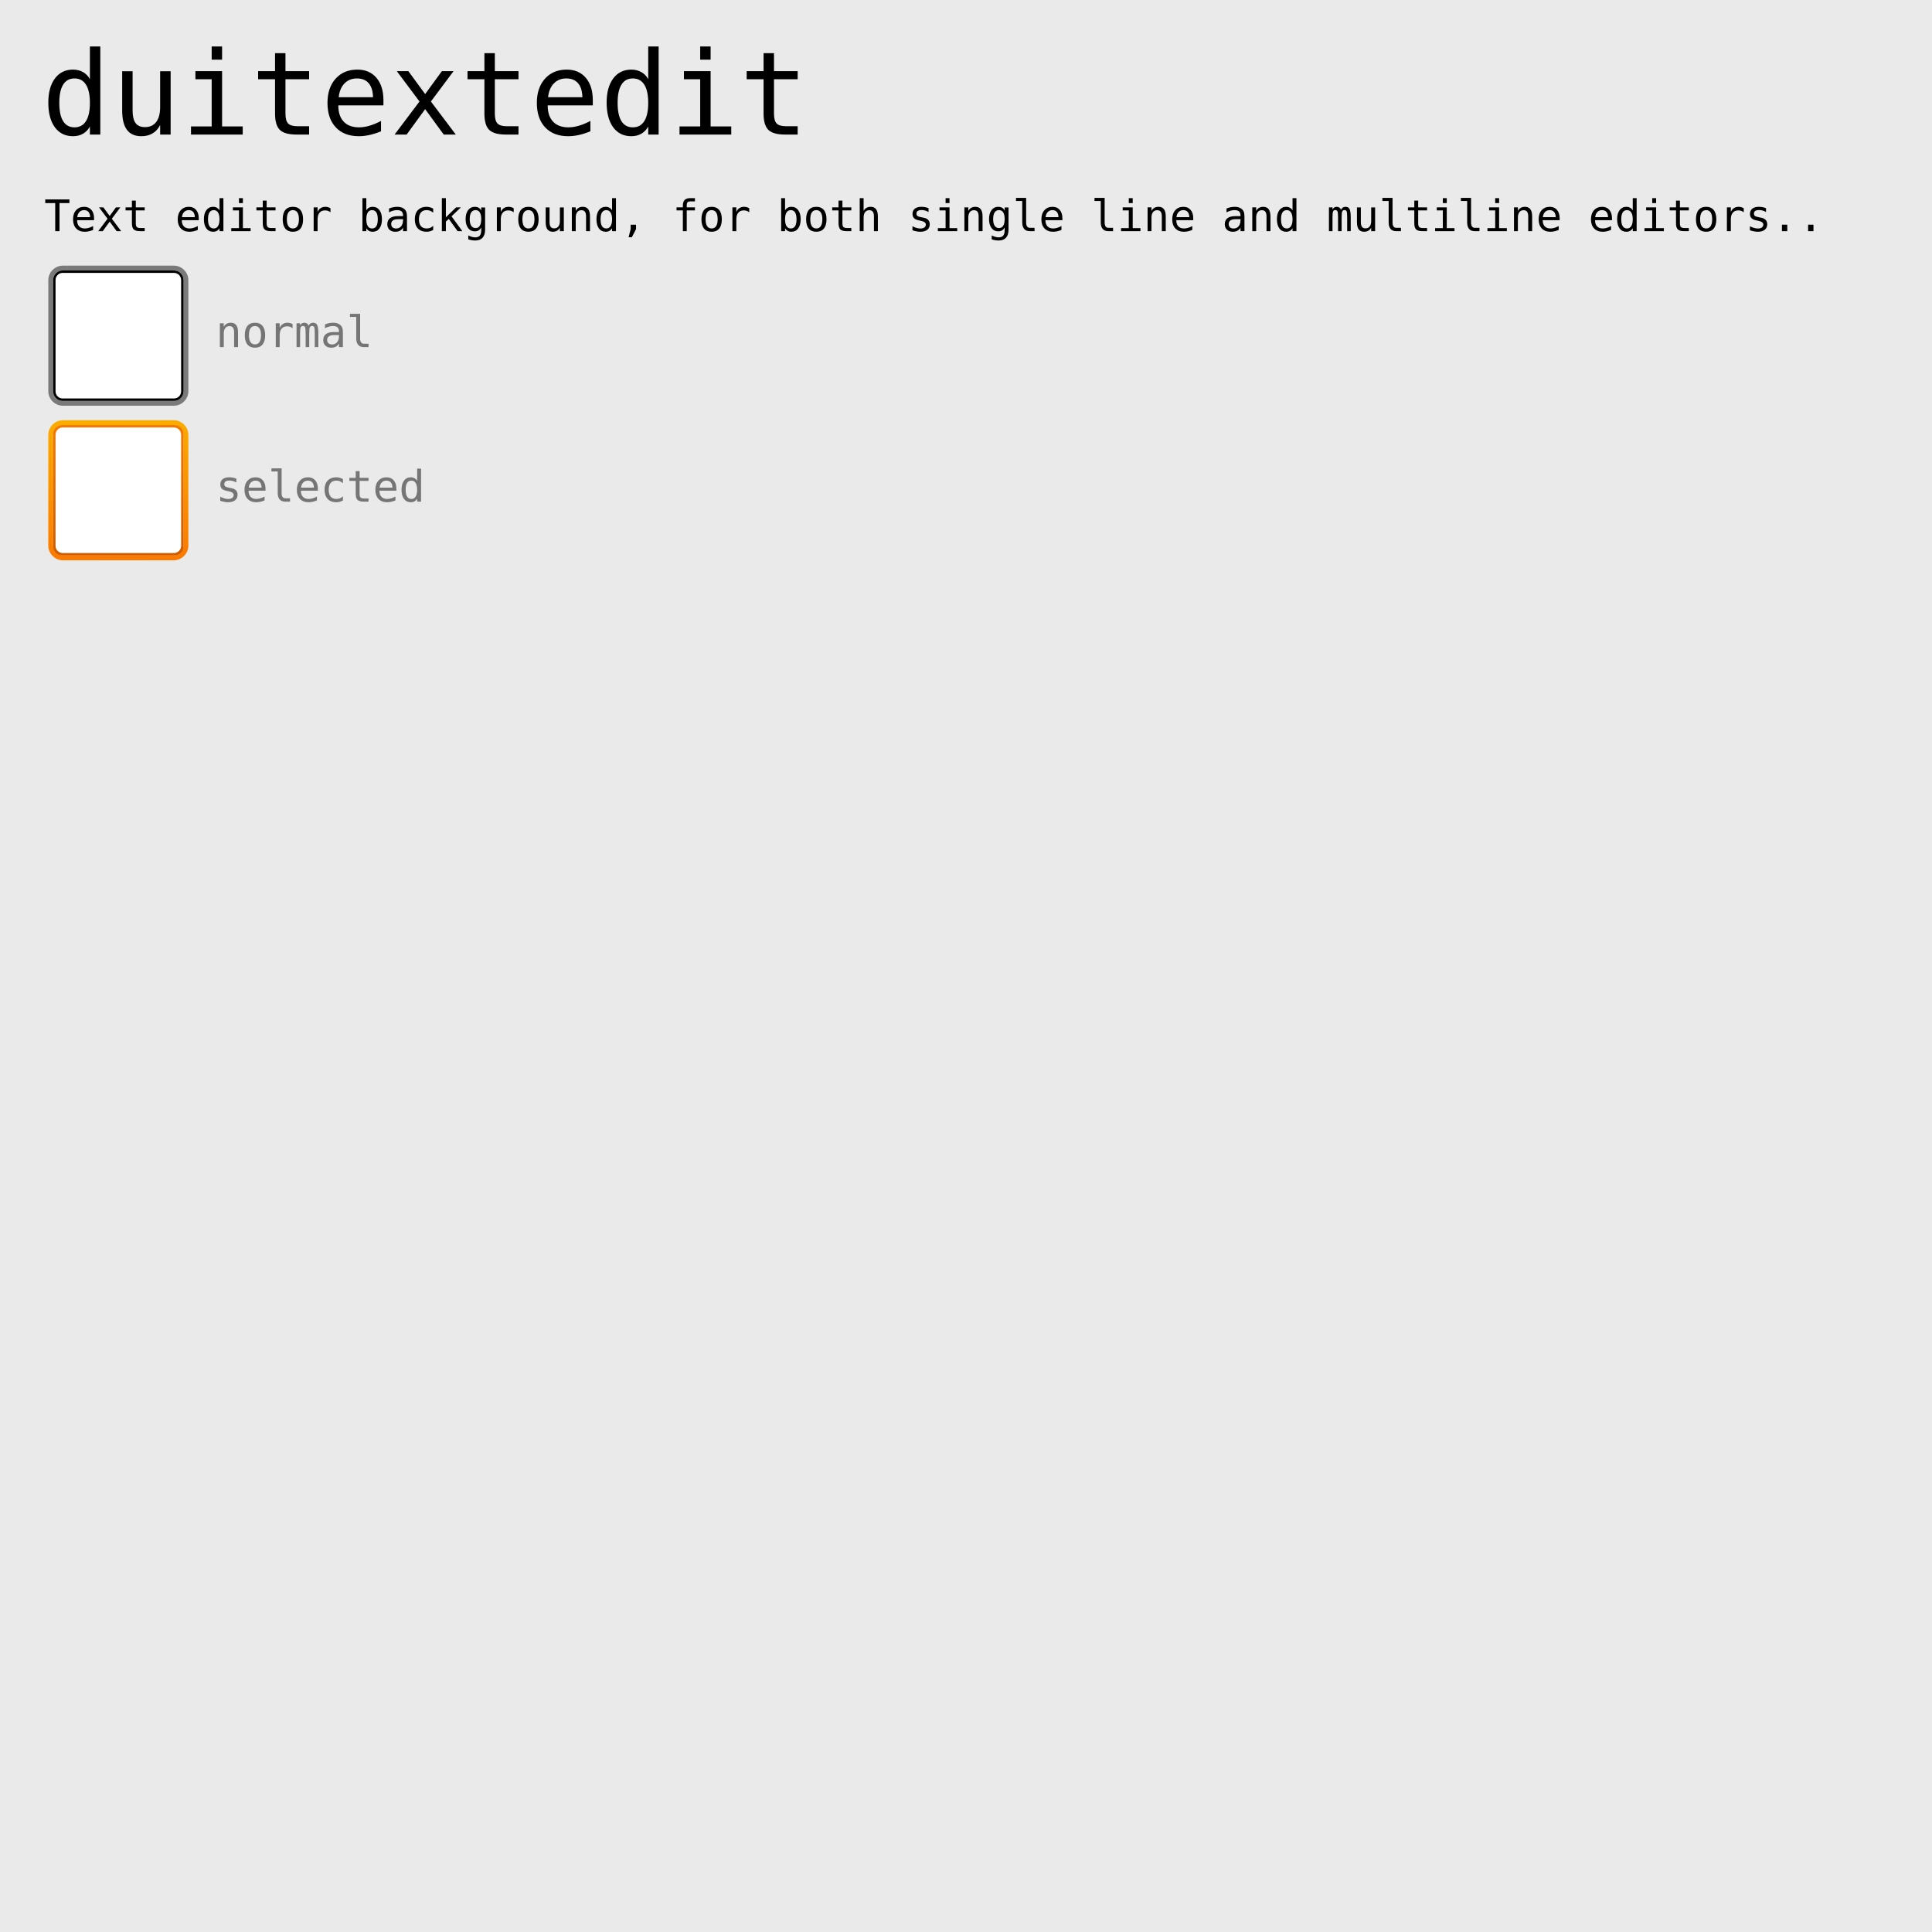
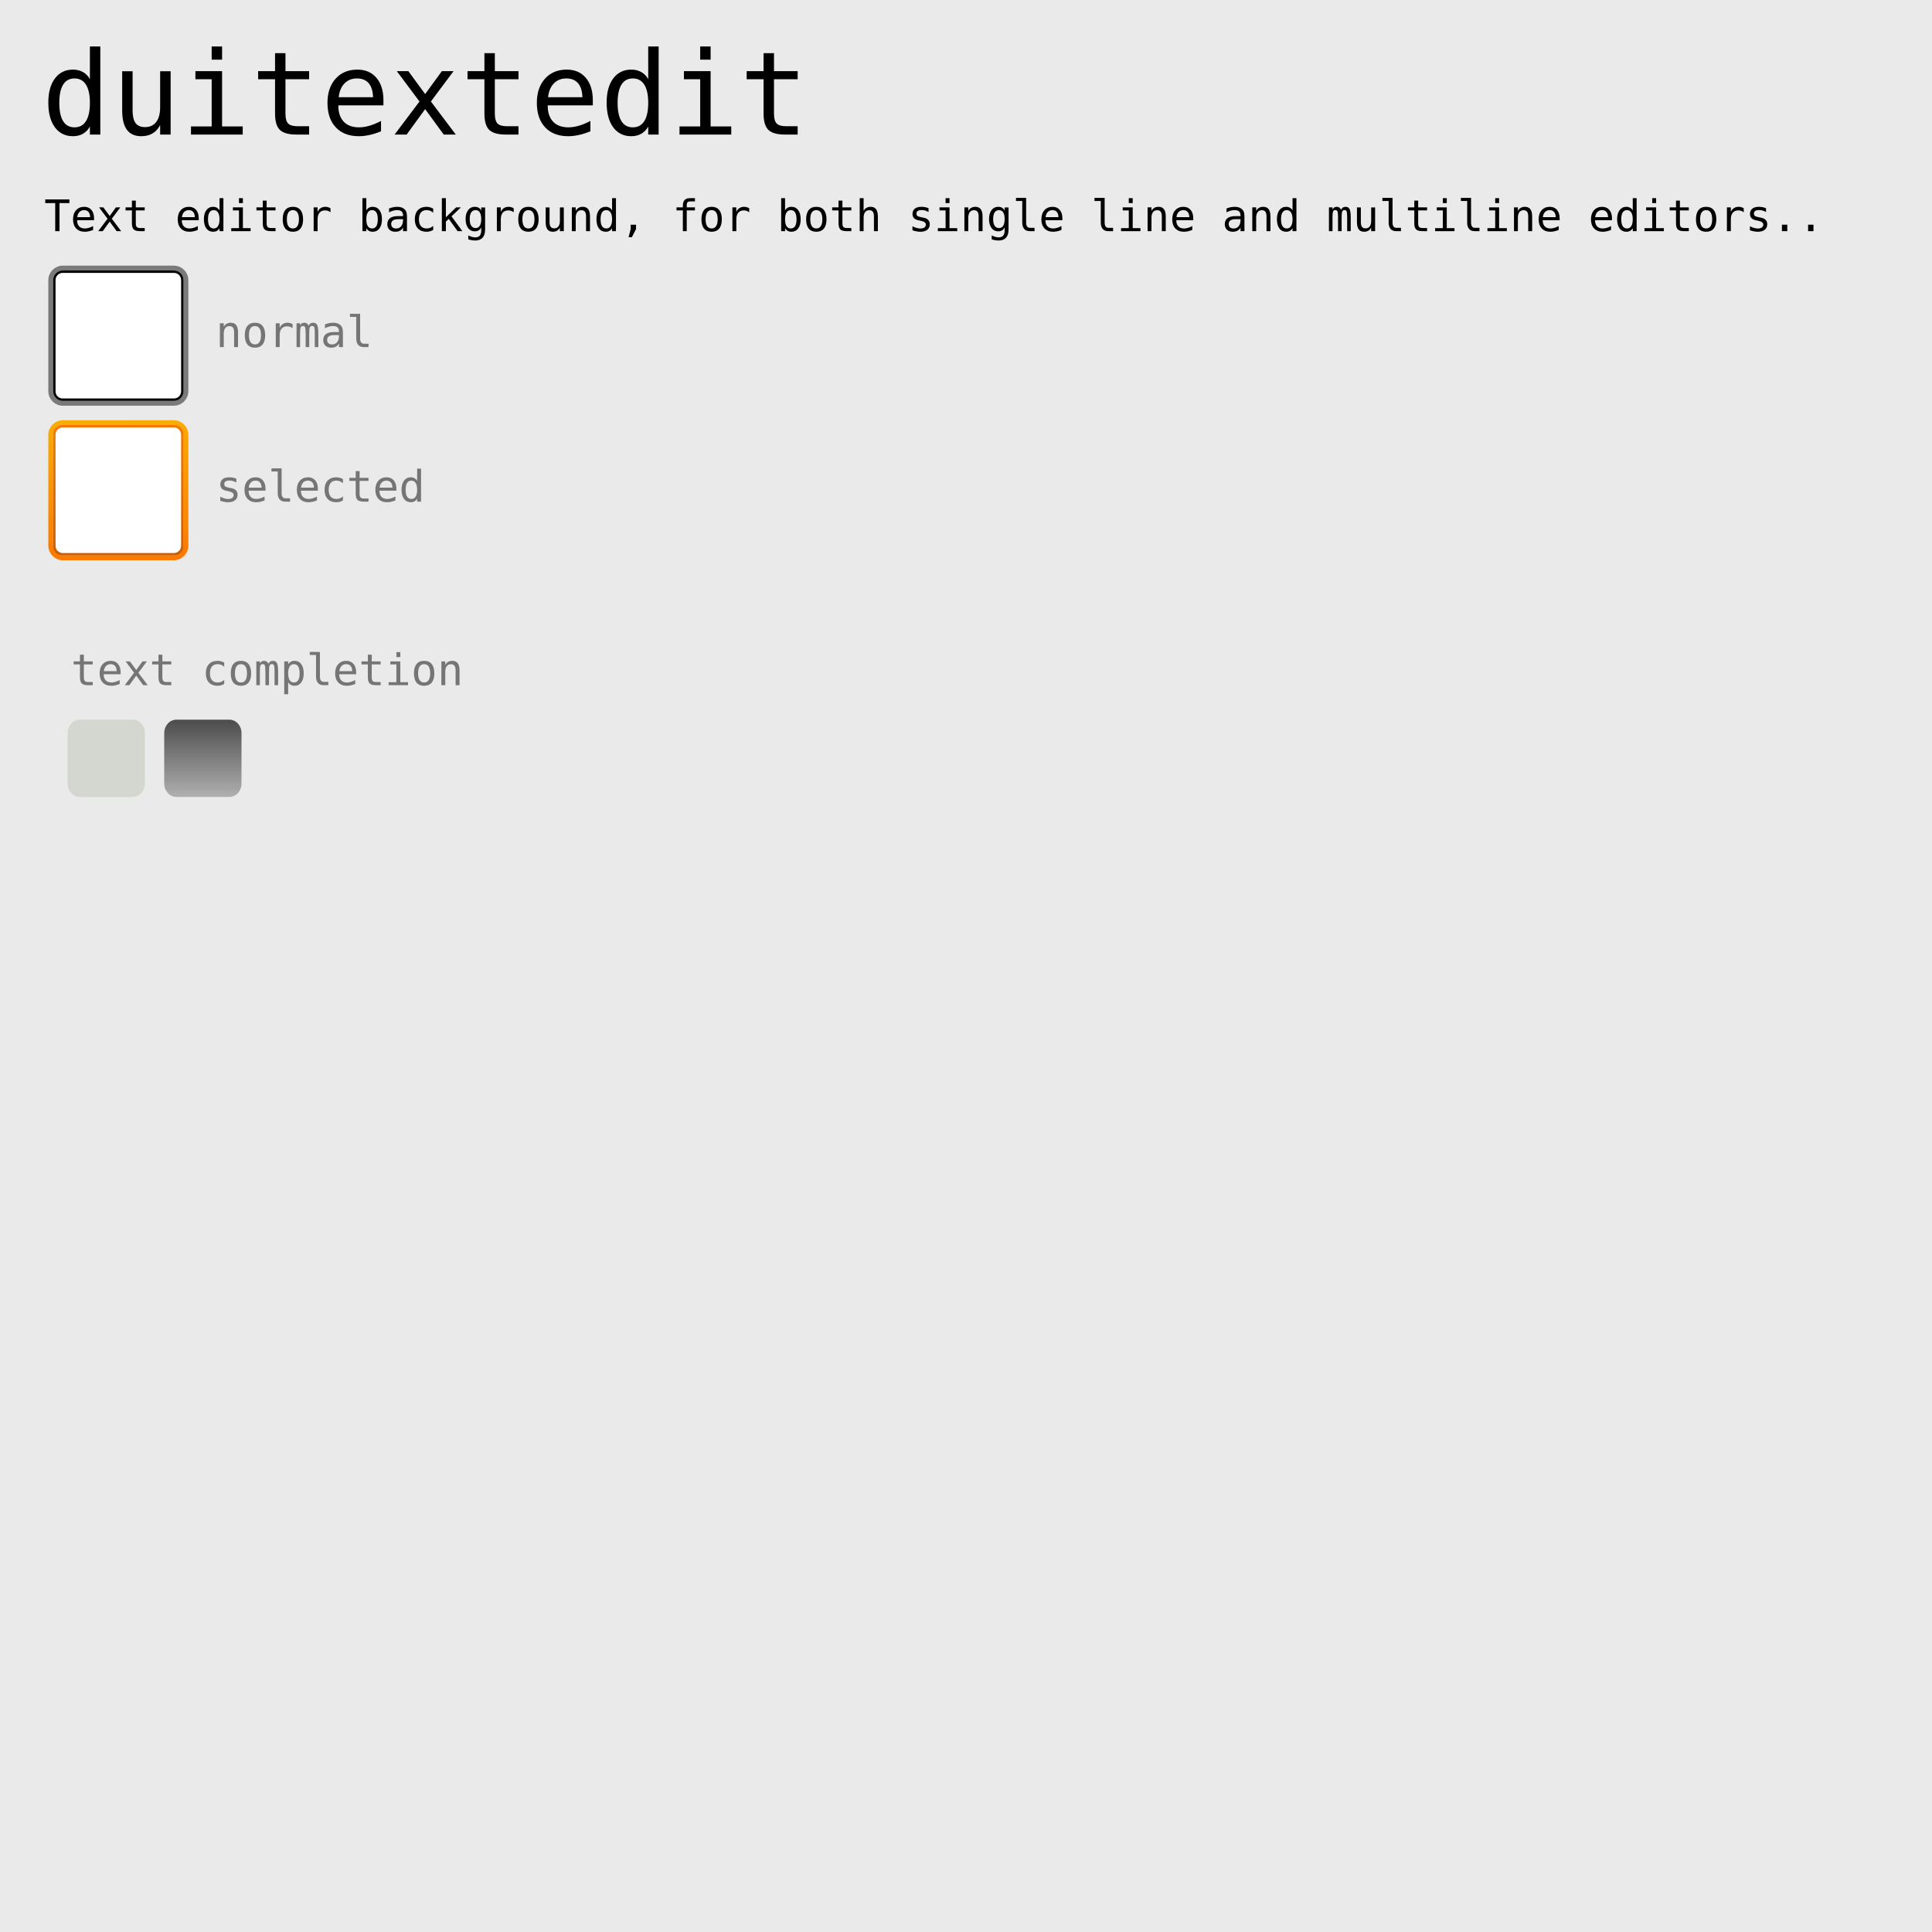
<svg xmlns="http://www.w3.org/2000/svg" xmlns:xlink="http://www.w3.org/1999/xlink" width="800" height="800" id="svg6561" version="1.0">
  <defs id="defs6563">
+     <linearGradient id="linearGradient3690">
+       <stop style="stop-color:#000000;stop-opacity:0.675" offset="0" id="stop3692" />
+       <stop style="stop-color:#000000;stop-opacity:0.253" offset="1" id="stop3694" />
+     </linearGradient>
    <linearGradient id="linearGradient3653">
      <stop style="stop-color:#f57900;stop-opacity:1;" offset="0" id="stop3655" />
      <stop style="stop-color:#ce5c00;stop-opacity:1" offset="1" id="stop3657" />
    </linearGradient>
    <linearGradient id="linearGradient3263">
      <stop style="stop-color:#d3d7cf;stop-opacity:1" offset="0" id="stop3265" />
      <stop style="stop-color:#ffffff;stop-opacity:1" offset="1" id="stop3267" />
    </linearGradient>
    <linearGradient id="linearGradient3219">
      <stop style="stop-color:#555753;stop-opacity:1" offset="0" id="stop3222" />
      <stop style="stop-color:#d3d7cf;stop-opacity:0.8" offset="1" id="stop3224" />
    </linearGradient>
    <linearGradient id="linearGradient9252">
      <stop style="stop-color:#fb7800;stop-opacity:1" offset="0" id="stop9254" />
      <stop style="stop-color:#faad00;stop-opacity:1" offset="1" id="stop9256" />
    </linearGradient>
    <linearGradient id="linearGradient6942">
      <stop id="stop6944" offset="0" style="stop-color:#fb7800;stop-opacity:1" />
      <stop id="stop6946" offset="1" style="stop-color:#e69800;stop-opacity:1" />
    </linearGradient>
    <linearGradient id="linearGradient3218">
      <stop style="stop-color:#ffffff;stop-opacity:1" offset="0" id="stop3221" />
      <stop style="stop-color:#eeeeec;stop-opacity:1" offset="1" id="stop3223" />
    </linearGradient>
    <linearGradient id="linearGradient3216">
      <stop style="stop-color:#000000;stop-opacity:0.42" offset="0" id="stop3218" />
      <stop style="stop-color:#484848;stop-opacity:0.42" offset="1" id="stop3220" />
    </linearGradient>
    <linearGradient id="linearGradient3483">
      <stop style="stop-color:#eeeeec;stop-opacity:0" offset="0" id="stop3485" />
      <stop style="stop-color:#ffffff;stop-opacity:1" offset="1" id="stop3487" />
    </linearGradient>
    <linearGradient id="linearGradient3370">
      <stop style="stop-color:#d57c00;stop-opacity:1;" offset="0" id="stop3372" />
      <stop style="stop-color:#d57c00;stop-opacity:0;" offset="1" id="stop3374" />
    </linearGradient>
    <linearGradient id="linearGradient3412">
      <stop style="stop-color:#ffcc00;stop-opacity:1" offset="0" id="stop3414" />
      <stop style="stop-color:#cc9900;stop-opacity:1" offset="1" id="stop3416" />
    </linearGradient>
    <linearGradient xlink:href="#linearGradient3483" id="linearGradient3491" gradientUnits="userSpaceOnUse" gradientTransform="matrix(0.335631,0,0,0.5238097,44.34166,-196.6624)" x1="60.812" y1="123.503" x2="60.612" y2="138.32" />
    <linearGradient xlink:href="#linearGradient3412" id="linearGradient3267" gradientUnits="userSpaceOnUse" gradientTransform="matrix(1.054466,0,0,1.821269,103.0477,-120.6286)" x1="41.582" y1="126.694" x2="41.582" y2="157.938" />
    <linearGradient xlink:href="#linearGradient3370" id="linearGradient3269" gradientUnits="userSpaceOnUse" gradientTransform="matrix(0.4888889,0,0,0.6428572,10.68888,-39.99999)" x1="332" y1="-152" x2="287" y2="-152" />
    <linearGradient xlink:href="#linearGradient3370" id="linearGradient3271" gradientUnits="userSpaceOnUse" gradientTransform="matrix(0.4888889,0,0,0.6428572,1.200514,-39.99999)" x1="240.951" y1="-152" x2="285.954" y2="-152" />
    <linearGradient xlink:href="#linearGradient3483" id="linearGradient3332" gradientUnits="userSpaceOnUse" gradientTransform="matrix(0.335631,0,0,0.5238097,44.34166,-196.6624)" x1="60.812" y1="123.503" x2="60.612" y2="138.32" />
    <linearGradient xlink:href="#linearGradient3216" id="linearGradient3240" gradientUnits="userSpaceOnUse" gradientTransform="matrix(0.3624816,0,0,0.6432254,42.79263,41.33437)" x1="62.674" y1="128.274" x2="62.674" y2="158.076" />
    <linearGradient xlink:href="#linearGradient3218" id="linearGradient3225" x1="65.444" y1="123.162" x2="65.444" y2="142.896" gradientUnits="userSpaceOnUse" />
    <linearGradient xlink:href="#linearGradient3218" id="linearGradient3235" gradientUnits="userSpaceOnUse" x1="65.444" y1="123.162" x2="65.444" y2="142.896" />
    <linearGradient xlink:href="#linearGradient3218" id="linearGradient3237" gradientUnits="userSpaceOnUse" x1="65.444" y1="123.162" x2="65.444" y2="142.896" />
    <linearGradient xlink:href="#linearGradient6942" id="linearGradient9240" x1="151.312" y1="114.062" x2="173.75" y2="114.062" gradientUnits="userSpaceOnUse" />
    <linearGradient xlink:href="#linearGradient9252" id="linearGradient3315" gradientUnits="userSpaceOnUse" gradientTransform="translate(36,242)" x1="18.125" y1="-11.75" x2="18.5" y2="46" />
    <linearGradient xlink:href="#linearGradient3219" id="linearGradient3319" gradientUnits="userSpaceOnUse" gradientTransform="translate(110,182)" x1="116.25" y1="110" x2="117" y2="168" />
    <linearGradient xlink:href="#linearGradient9252" id="linearGradient3362" gradientUnits="userSpaceOnUse" gradientTransform="translate(36,242)" x1="17.875" y1="50" x2="18.375" y2="108" />
    <linearGradient xlink:href="#linearGradient3263" id="linearGradient3338" gradientUnits="userSpaceOnUse" gradientTransform="matrix(0.862069,0,0,0.8620709,6.758621,67.44732)" x1="51.125" y1="463.25" x2="51.125" y2="510.947" />
    <linearGradient xlink:href="#linearGradient3263" id="linearGradient3340" gradientUnits="userSpaceOnUse" gradientTransform="matrix(0.862069,0,0,0.8620709,6.758621,67.44732)" x1="51.125" y1="463.25" x2="51.125" y2="510.947" />
    <linearGradient xlink:href="#linearGradient9252" id="linearGradient4900" x1="49" y1="518" x2="49" y2="460" gradientUnits="userSpaceOnUse" />
    <linearGradient xlink:href="#linearGradient9252" id="linearGradient3649" gradientUnits="userSpaceOnUse" x1="50" y1="518" x2="49" y2="460" />
    <linearGradient xlink:href="#linearGradient3653" id="linearGradient3659" x1="48" y1="464" x2="49.125" y2="514.062" gradientUnits="userSpaceOnUse" />
+     <linearGradient xlink:href="#SVGID_3_" id="linearGradient2984" gradientUnits="userSpaceOnUse" x1="99.5" y1="153" x2="99.5" y2="125" />
+     <linearGradient id="SVGID_3_" gradientUnits="userSpaceOnUse" x1="99.5" y1="153" x2="99.5" y2="125">
+       <stop offset="0" style="stop-color:#C9C9C9" id="stop84" />
+       <stop offset="0.411" style="stop-color:#C8C8C8" id="stop86" />
+       <stop offset="0.56" style="stop-color:#C1C1C1" id="stop88" />
+       <stop offset="0.665" style="stop-color:#B5B5B5" id="stop90" />
+       <stop offset="0.751" style="stop-color:#A4A4A4" id="stop92" />
+       <stop offset="0.824" style="stop-color:#8E8E8E" id="stop94" />
+       <stop offset="0.889" style="stop-color:#737373" id="stop96" />
+       <stop offset="0.946" style="stop-color:#535353" id="stop98" />
+       <stop offset="0.998" style="stop-color:#2F2F2F" id="stop100" />
+       <stop offset="1" style="stop-color:#2E2E2E" id="stop102" />
+     </linearGradient>
+     <linearGradient xlink:href="#linearGradient3690" id="linearGradient3696" x1="-56.598" y1="293.563" x2="-56.598" y2="340.558" gradientUnits="userSpaceOnUse" />
  </defs>
  <g id="layer1" style="display:inline">
    <rect style="opacity:1;fill:#eaeaea;fill-opacity:1;stroke:none;stroke-width:0.935;stroke-linecap:round;stroke-linejoin:round;stroke-miterlimit:4;stroke-dasharray:none;stroke-opacity:1" id="rect7549" width="800" height="800" x="0" y="6.5565109e-07" />
  </g>
  <g id="layer2" style="display:inline">
+     <rect style="color:#000000;fill:#d3d7cf;fill-opacity:1;fill-rule:nonzero;stroke:none;stroke-width:1;marker:none;visibility:visible;display:inline;overflow:visible;enable-background:accumulate" id="duicompleter-background" width="52.25" height="47.25" x="-83.25" y="293.5" transform="matrix(0.6124402,0,0,0.6772487,78.98565,99.22751)" rx="8.207" ry="8.207" />
    <text xml:space="preserve" style="font-size:40px;font-style:normal;font-weight:normal;fill:#000000;fill-opacity:1;stroke:none;stroke-width:1px;stroke-linecap:butt;stroke-linejoin:miter;stroke-opacity:1;font-family:Bitstream Vera Sans" x="17.117" y="55.715" id="text7551">
      <tspan id="tspan7553" x="17.117" y="55.715" style="font-size:48px;font-style:normal;font-variant:normal;font-weight:normal;font-stretch:normal;fill:#000000;fill-opacity:1;font-family:Bitstream Vera Sans Mono;-inkscape-font-specification:Bitstream Vera Sans Mono">duitextedit<tspan style="font-size:48px;fill:#000000;fill-opacity:1" id="tspan7563" />
      </tspan>
    </text>
    <text id="text7557" y="95.715" x="18.33" style="font-size:40px;font-style:normal;font-weight:normal;fill:#000000;fill-opacity:1;stroke:none;stroke-width:1px;stroke-linecap:butt;stroke-linejoin:miter;stroke-opacity:1;font-family:Bitstream Vera Sans" xml:space="preserve">
      <tspan style="font-size:18px;font-style:normal;font-variant:normal;font-weight:normal;font-stretch:normal;fill:#000000;fill-opacity:1;font-family:Bitstream Vera Sans Mono;-inkscape-font-specification:Bitstream Vera Sans Mono" y="95.715" x="18.33" id="tspan7559">Text editor background, for both single line and multiline editors..</tspan>
    </text>
    <g id="duitextedit-background" transform="translate(0,-350)">
      <rect style="fill:#000000;fill-opacity:1;stroke:none" id="rect2485" width="50" height="50" x="24" y="464" rx="3.7" ry="3.7" transform="matrix(1.08,0,0,1.08,-3.920008,-39.11995)" />
      <rect ry="4.846" rx="4.846" y="462" x="22" height="54" width="54" id="rect2491" style="opacity:0.48;fill:none;stroke:#000000;stroke-width:1.929;stroke-miterlimit:4;stroke-opacity:1;stroke-dasharray:none" transform="matrix(1.037038,0,0,1.037036,-1.814836,-18.11054)" />
      <rect transform="matrix(1.04,0,0,1.04,-1.960002,-19.56001)" ry="2.821" rx="2.821" y="464" x="24" height="50" width="50" id="rect3661" style="fill:#ffffff;fill-opacity:1;stroke:none" />
    </g>
    <text xml:space="preserve" style="font-size:40px;font-style:normal;font-weight:normal;fill:#000000;fill-opacity:1;stroke:none;stroke-width:1px;stroke-linecap:butt;stroke-linejoin:miter;stroke-opacity:1;font-family:Bitstream Vera Sans;opacity:0.5" x="89.33" y="143.715" id="text2503">
      <tspan id="tspan2505" x="89.33" y="143.715" style="font-size:18px;font-style:normal;font-variant:normal;font-weight:normal;font-stretch:normal;fill:#000000;fill-opacity:1;font-family:Bitstream Vera Sans Mono;-inkscape-font-specification:Bitstream Vera Sans Mono">normal</tspan>
    </text>
    <text id="text2507" y="207.715" x="89.33" style="font-size:40px;font-style:normal;font-weight:normal;fill:#000000;fill-opacity:1;stroke:none;stroke-width:1px;stroke-linecap:butt;stroke-linejoin:miter;stroke-opacity:1;font-family:Bitstream Vera Sans;opacity:0.5" xml:space="preserve">
      <tspan style="font-size:18px;font-style:normal;font-variant:normal;font-weight:normal;font-stretch:normal;fill:#000000;fill-opacity:1;font-family:Bitstream Vera Sans Mono;-inkscape-font-specification:Bitstream Vera Sans Mono" y="207.715" x="89.33" id="tspan2509">selected</tspan>
    </text>
    <g transform="translate(0,-286)" id="duitextedit-background-selected" style="stroke:url(#linearGradient4900)">
      <rect style="fill:none;stroke:url(#linearGradient3649);stroke-width:1.929;stroke-miterlimit:4;stroke-opacity:1;stroke-dasharray:none" id="rect3285" width="54" height="54" x="22" y="462" rx="4.906" ry="4.906" transform="matrix(1.037038,0,0,1.037036,-1.814836,-18.11054)" />
      <rect ry="3.469" rx="3.469" y="464" x="24" height="50" width="50" id="rect3283" style="fill:url(#linearGradient3659);fill-opacity:1;stroke:none" transform="matrix(1.08,0,0,1.08,-3.920008,-39.11995)" />
      <rect style="fill:#ffffff;fill-opacity:1;stroke:none" id="rect3651" width="50" height="50" x="24" y="464" rx="2.881" ry="2.881" transform="matrix(1.04,0,0,1.04,-1.960007,-19.55996)" />
    </g>
+     <text xml:space="preserve" style="font-size:40px;font-style:normal;font-weight:normal;opacity:0.5;fill:#000000;fill-opacity:1;stroke:none;font-family:Bitstream Vera Sans" x="89.33" y="207.715" id="text2946" transform="translate(-60,76)">
+       <tspan id="tspan2948" x="89.33" y="207.715" style="font-size:18px;font-style:normal;font-variant:normal;font-weight:normal;font-stretch:normal;fill:#000000;fill-opacity:1;font-family:Bitstream Vera Sans Mono;-inkscape-font-specification:Bitstream Vera Sans Mono">text completion</tspan>
+       <tspan x="89.33" y="230.215" style="font-size:18px;font-style:normal;font-variant:normal;font-weight:normal;font-stretch:normal;fill:#000000;fill-opacity:1;font-family:Bitstream Vera Sans Mono;-inkscape-font-specification:Bitstream Vera Sans Mono" id="tspan2950" />
+     </text>
+     <rect ry="8.207" rx="8.207" transform="matrix(0.6124402,0,0,0.6772487,118.9857,99.22751)" y="293.5" x="-83.25" height="47.25" width="52.25" id="duicompleter-background-pressed" style="color:#000000;fill:url(#linearGradient3696);fill-opacity:1;fill-rule:nonzero;stroke:none;stroke-width:1;marker:none;visibility:visible;display:inline;overflow:visible;enable-background:accumulate" />
  </g>
  <g id="layer4" style="display:inline" />
</svg>
